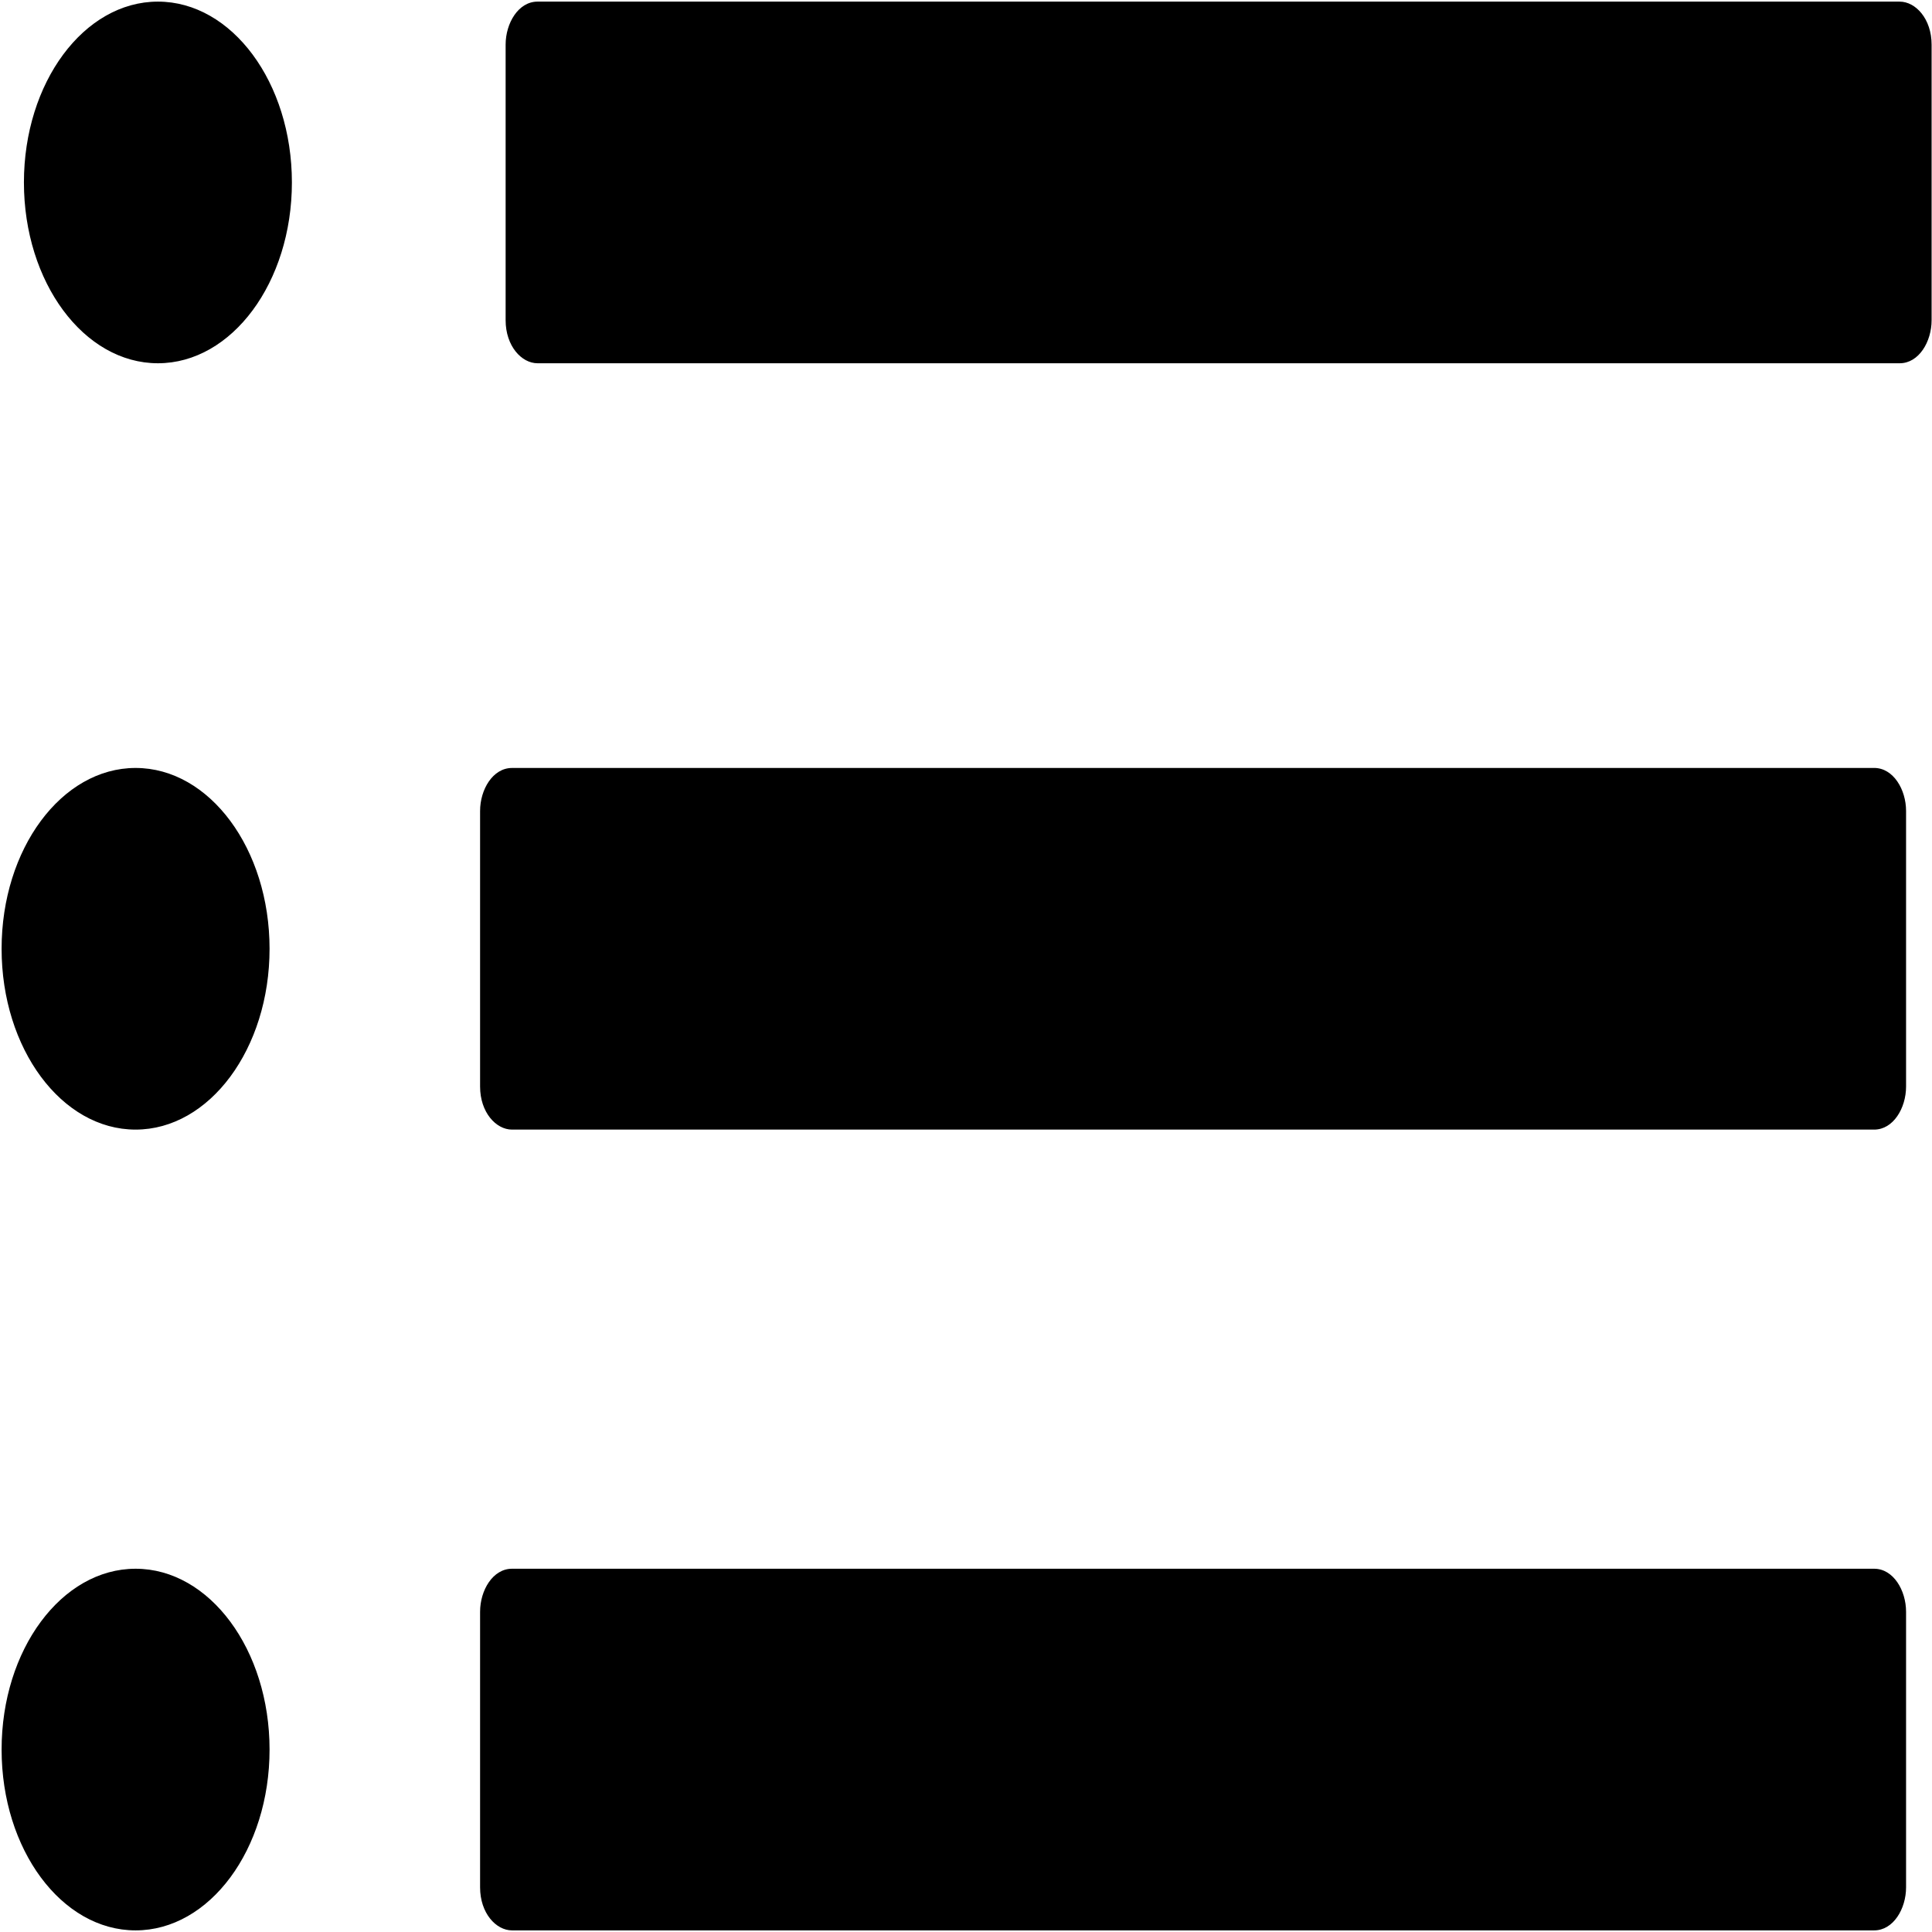
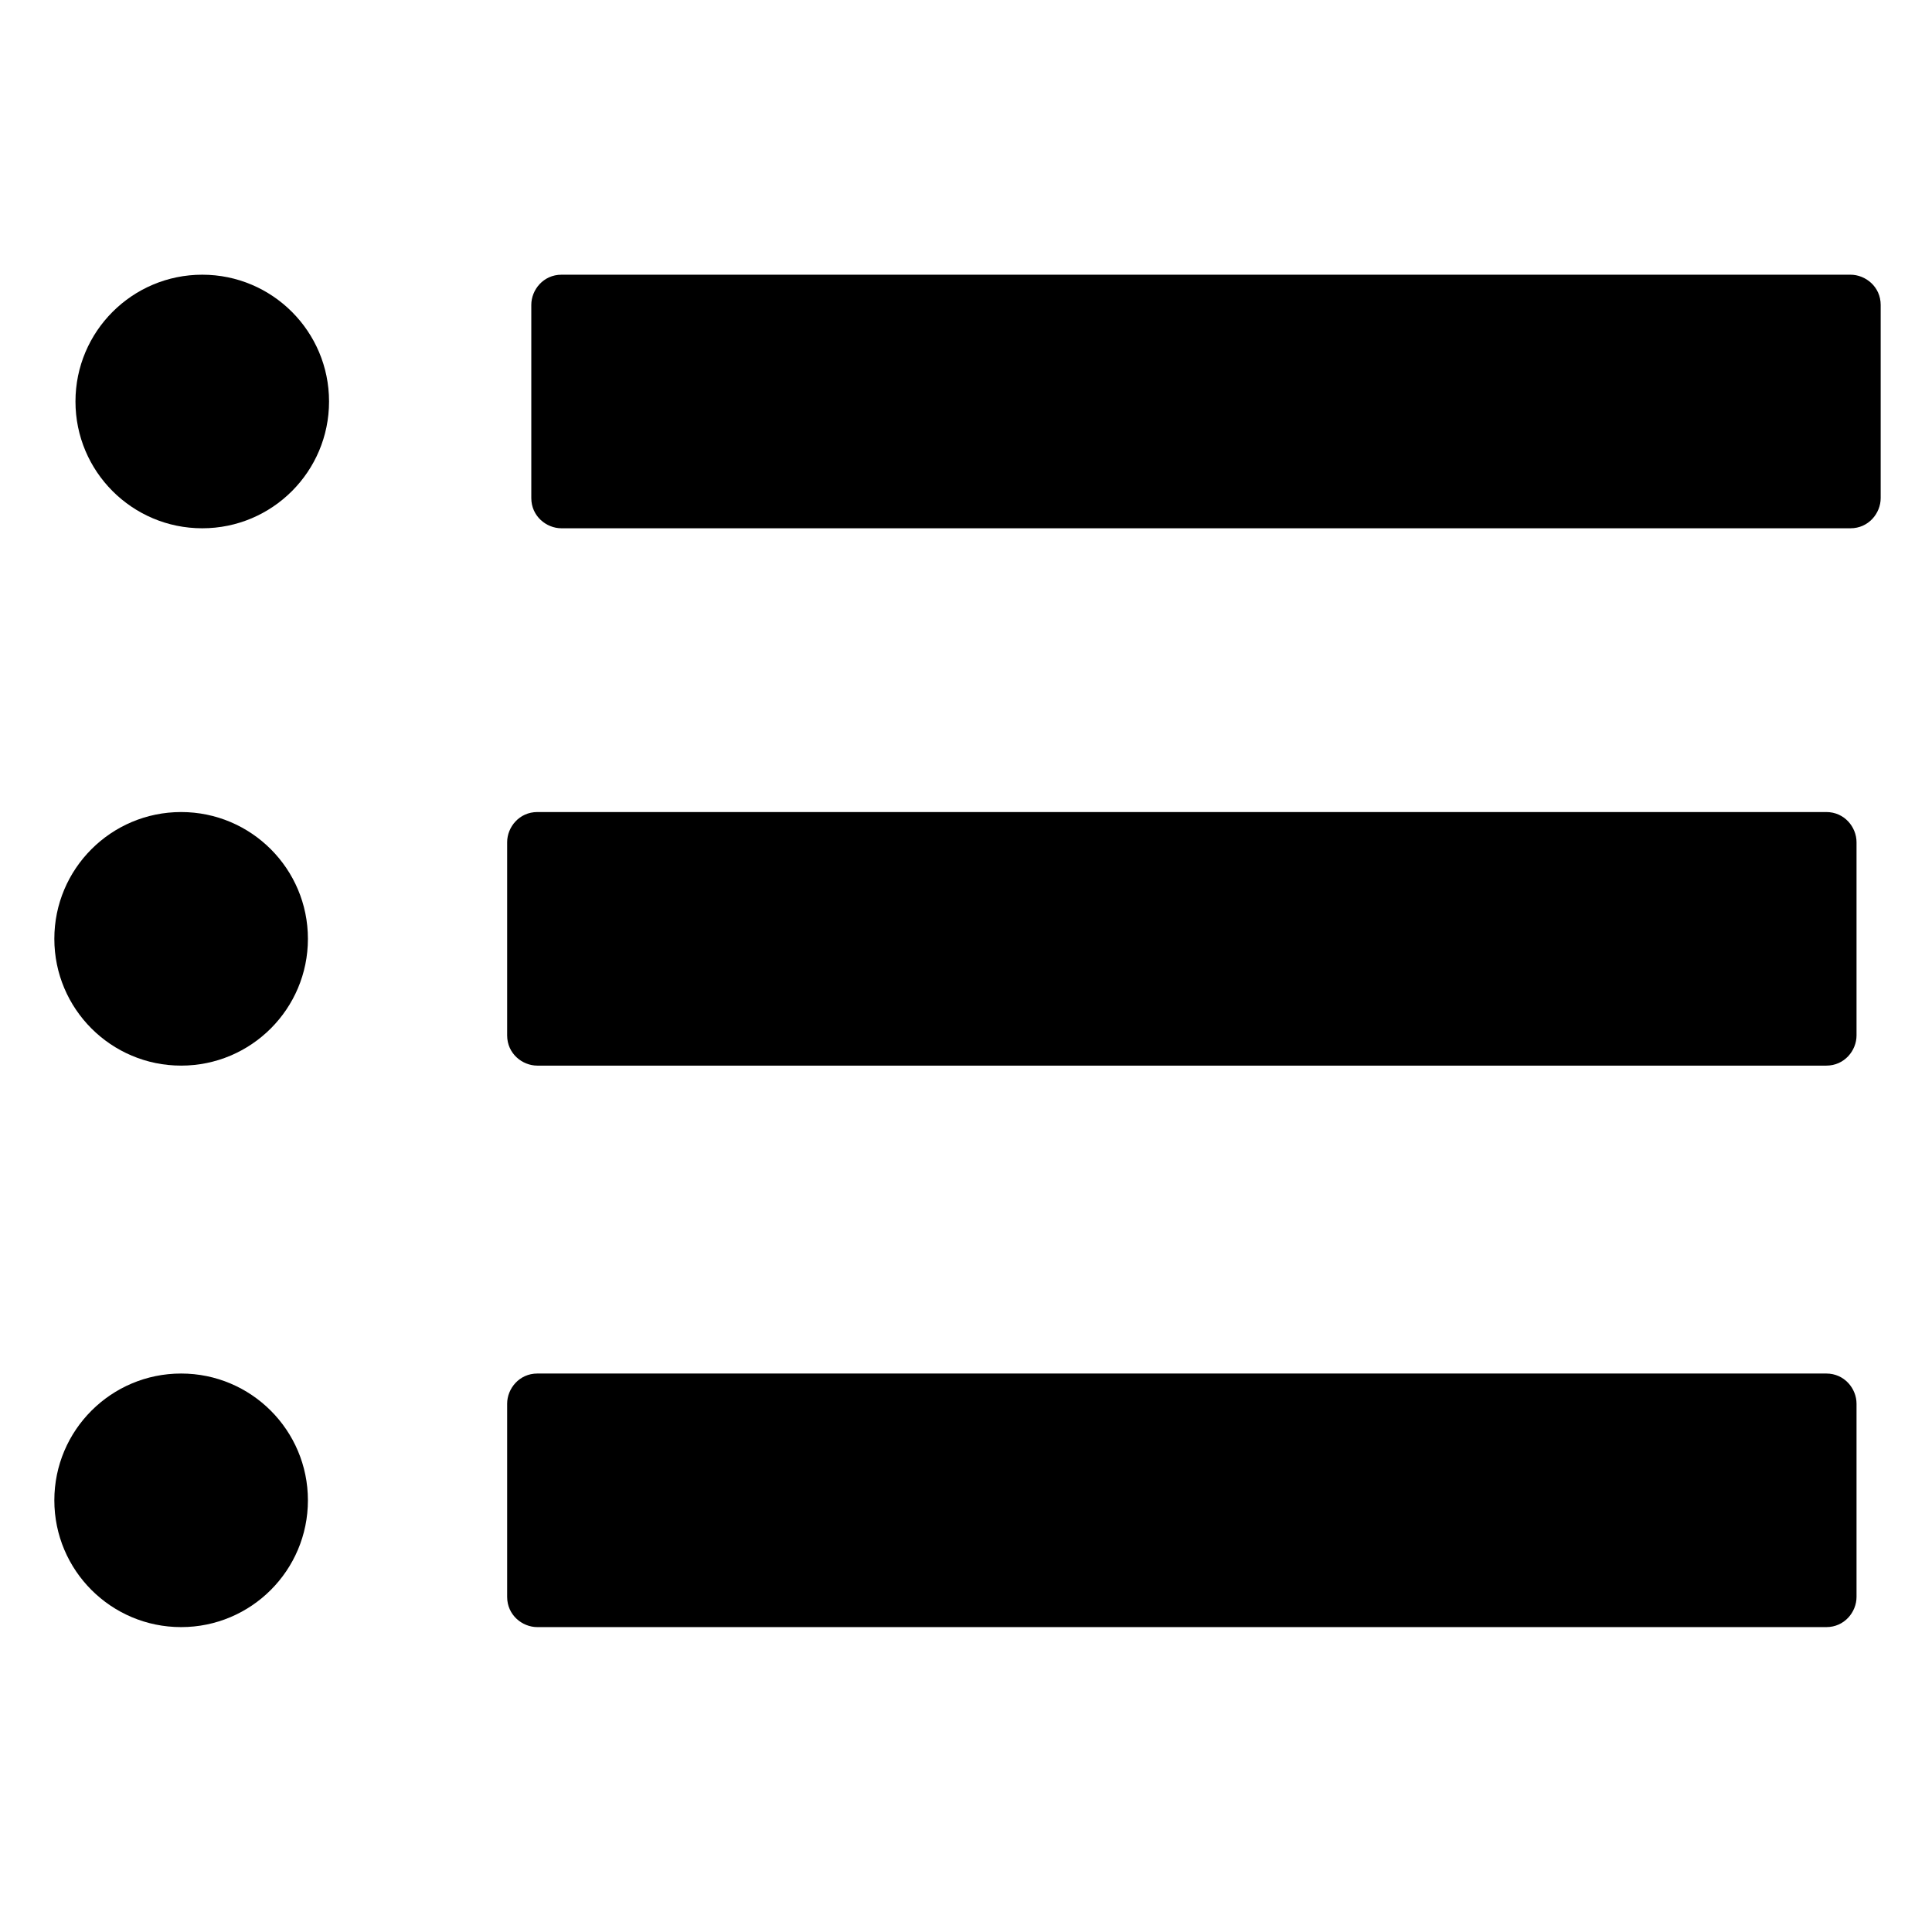
- <svg xmlns="http://www.w3.org/2000/svg" width="128" height="128">
-   <path d="M1.585 12.087c0 6.616 3.974 11.98 8.877 11.98 4.902 0 8.877-5.364 8.877-11.98 0-6.616-3.975-11.98-8.877-11.98-4.903 0-8.877 5.364-8.877 11.98zM125.86.107H35.613c-1.268 0-2.114 1.426-2.114 2.852v18.255c0 1.712 1.057 2.853 2.114 2.853h90.247c1.268 0 2.114-1.426 2.114-2.853V2.96c0-1.711-1.057-2.852-2.114-2.852zM.106 62.86c0 6.615 3.974 11.979 8.876 11.979 4.903 0 8.877-5.364 8.877-11.98 0-6.616-3.974-11.98-8.877-11.98-4.902 0-8.876 5.364-8.876 11.98zM124.17 50.88H33.921c-1.268 0-2.114 1.425-2.114 2.851v18.256c0 1.711 1.057 2.852 2.114 2.852h90.247c1.268 0 2.114-1.426 2.114-2.852V53.73c0-1.426-.846-2.852-2.114-2.852zM.106 115.913c0 6.616 3.974 11.98 8.876 11.98 4.903 0 8.877-5.364 8.877-11.98 0-6.616-3.974-11.98-8.877-11.98-4.902 0-8.876 5.364-8.876 11.98zm124.064-11.98H33.921c-1.268 0-2.114 1.426-2.114 2.853v18.255c0 1.711 1.057 2.852 2.114 2.852h90.247c1.268 0 2.114-1.426 2.114-2.852v-18.255c0-1.427-.846-2.853-2.114-2.853z" />
+ <svg xmlns="http://www.w3.org/2000/svg" t="1525761666409" class="icon" style="" viewBox="0 0 1024 1024" version="1.1" p-id="10880" width="200" height="200">
+   <defs>
+     <style type="text/css" />
+   </defs>
+   <path d="M107.2 212.8m-67.2 0a4.2 4.2 0 1 0 134.4 0 4.2 4.2 0 1 0-134.4 0Z" p-id="10881" />
+   <path d="M980.8 145.6 297.6 145.6c-9.6 0-16 8-16 16l0 102.4c0 9.6 8 16 16 16l683.2 0c9.6 0 16-8 16-16l0-102.4C996.8 152 988.8 145.6 980.8 145.6z" p-id="10882" />
+   <path d="M96 497.6m-67.2 0a4.2 4.2 0 1 0 134.4 0 4.2 4.2 0 1 0-134.4 0Z" p-id="10883" />
+   <path d="M968 430.4 284.8 430.4c-9.6 0-16 8-16 16l0 102.4c0 9.6 8 16 16 16l683.2 0c9.6 0 16-8 16-16l0-102.4C984 438.4 977.6 430.4 968 430.4z" p-id="10884" />
+   <path d="M96 795.2m-67.2 0a4.2 4.2 0 1 0 134.4 0 4.2 4.2 0 1 0-134.4 0Z" p-id="10885" />
+   <path d="M968 728 284.8 728c-9.6 0-16 8-16 16l0 102.4c0 9.6 8 16 16 16l683.2 0c9.6 0 16-8 16-16l0-102.4C984 736 977.6 728 968 728z" p-id="10886" />
</svg>
